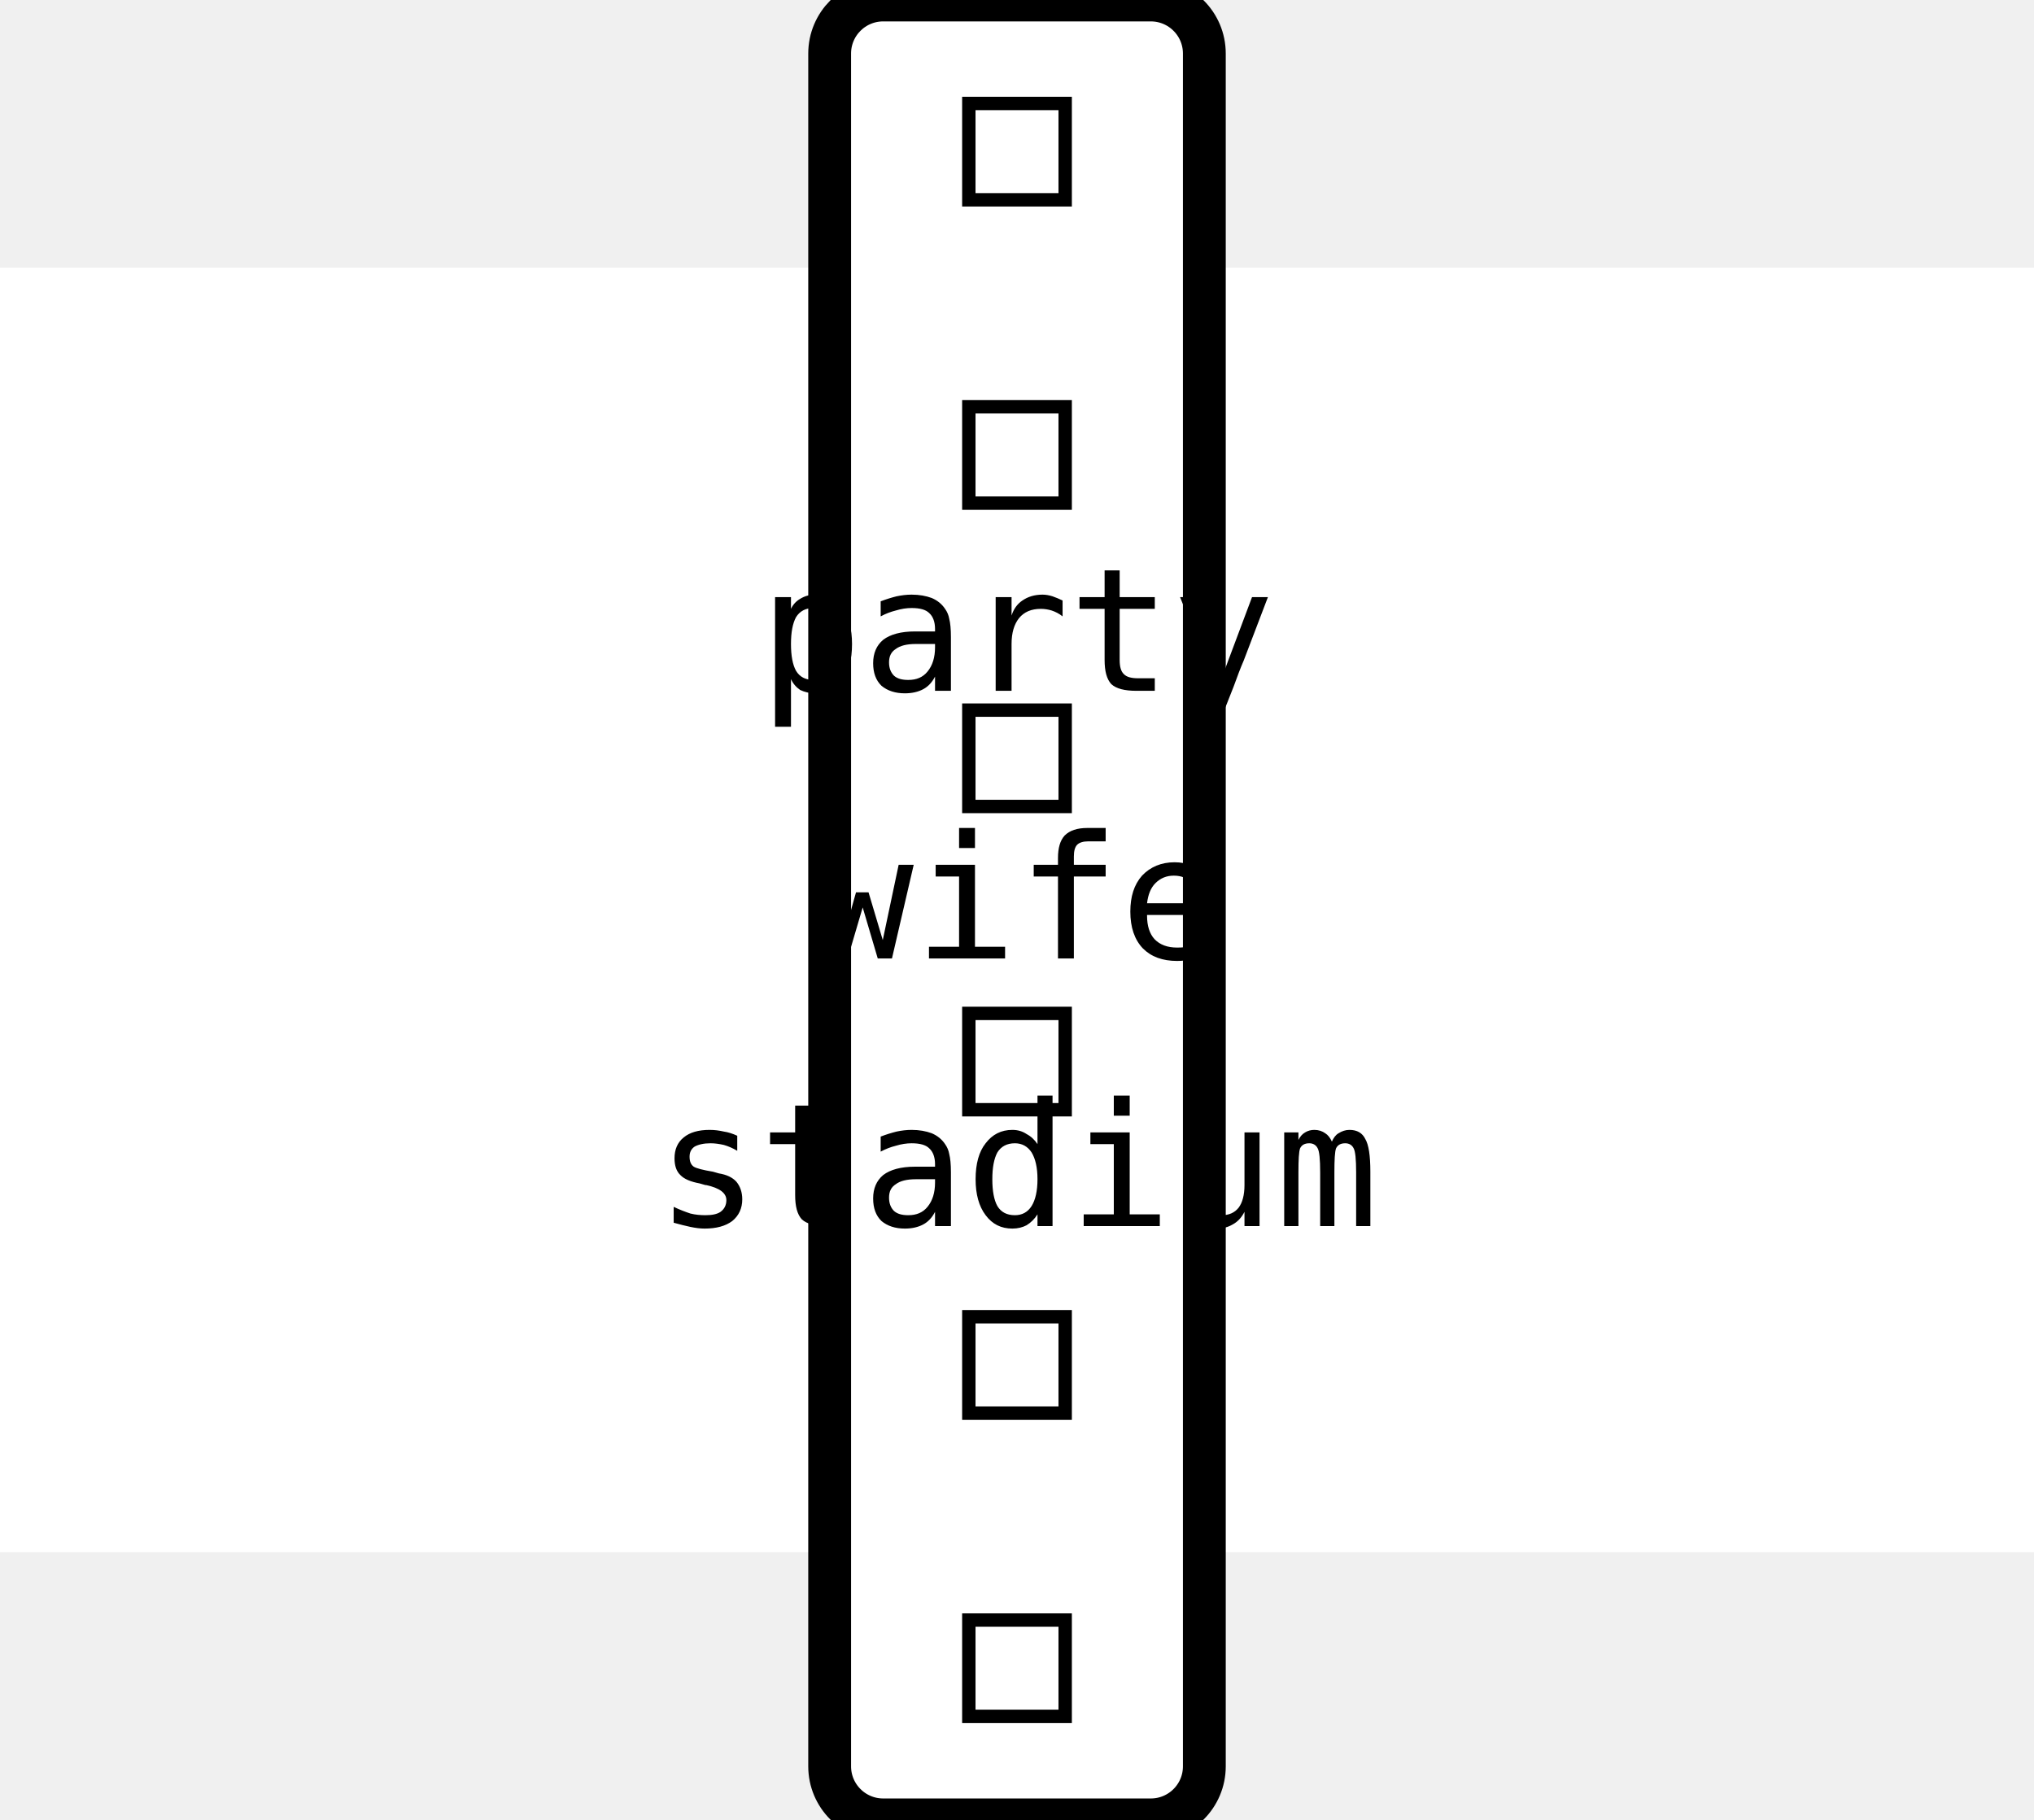
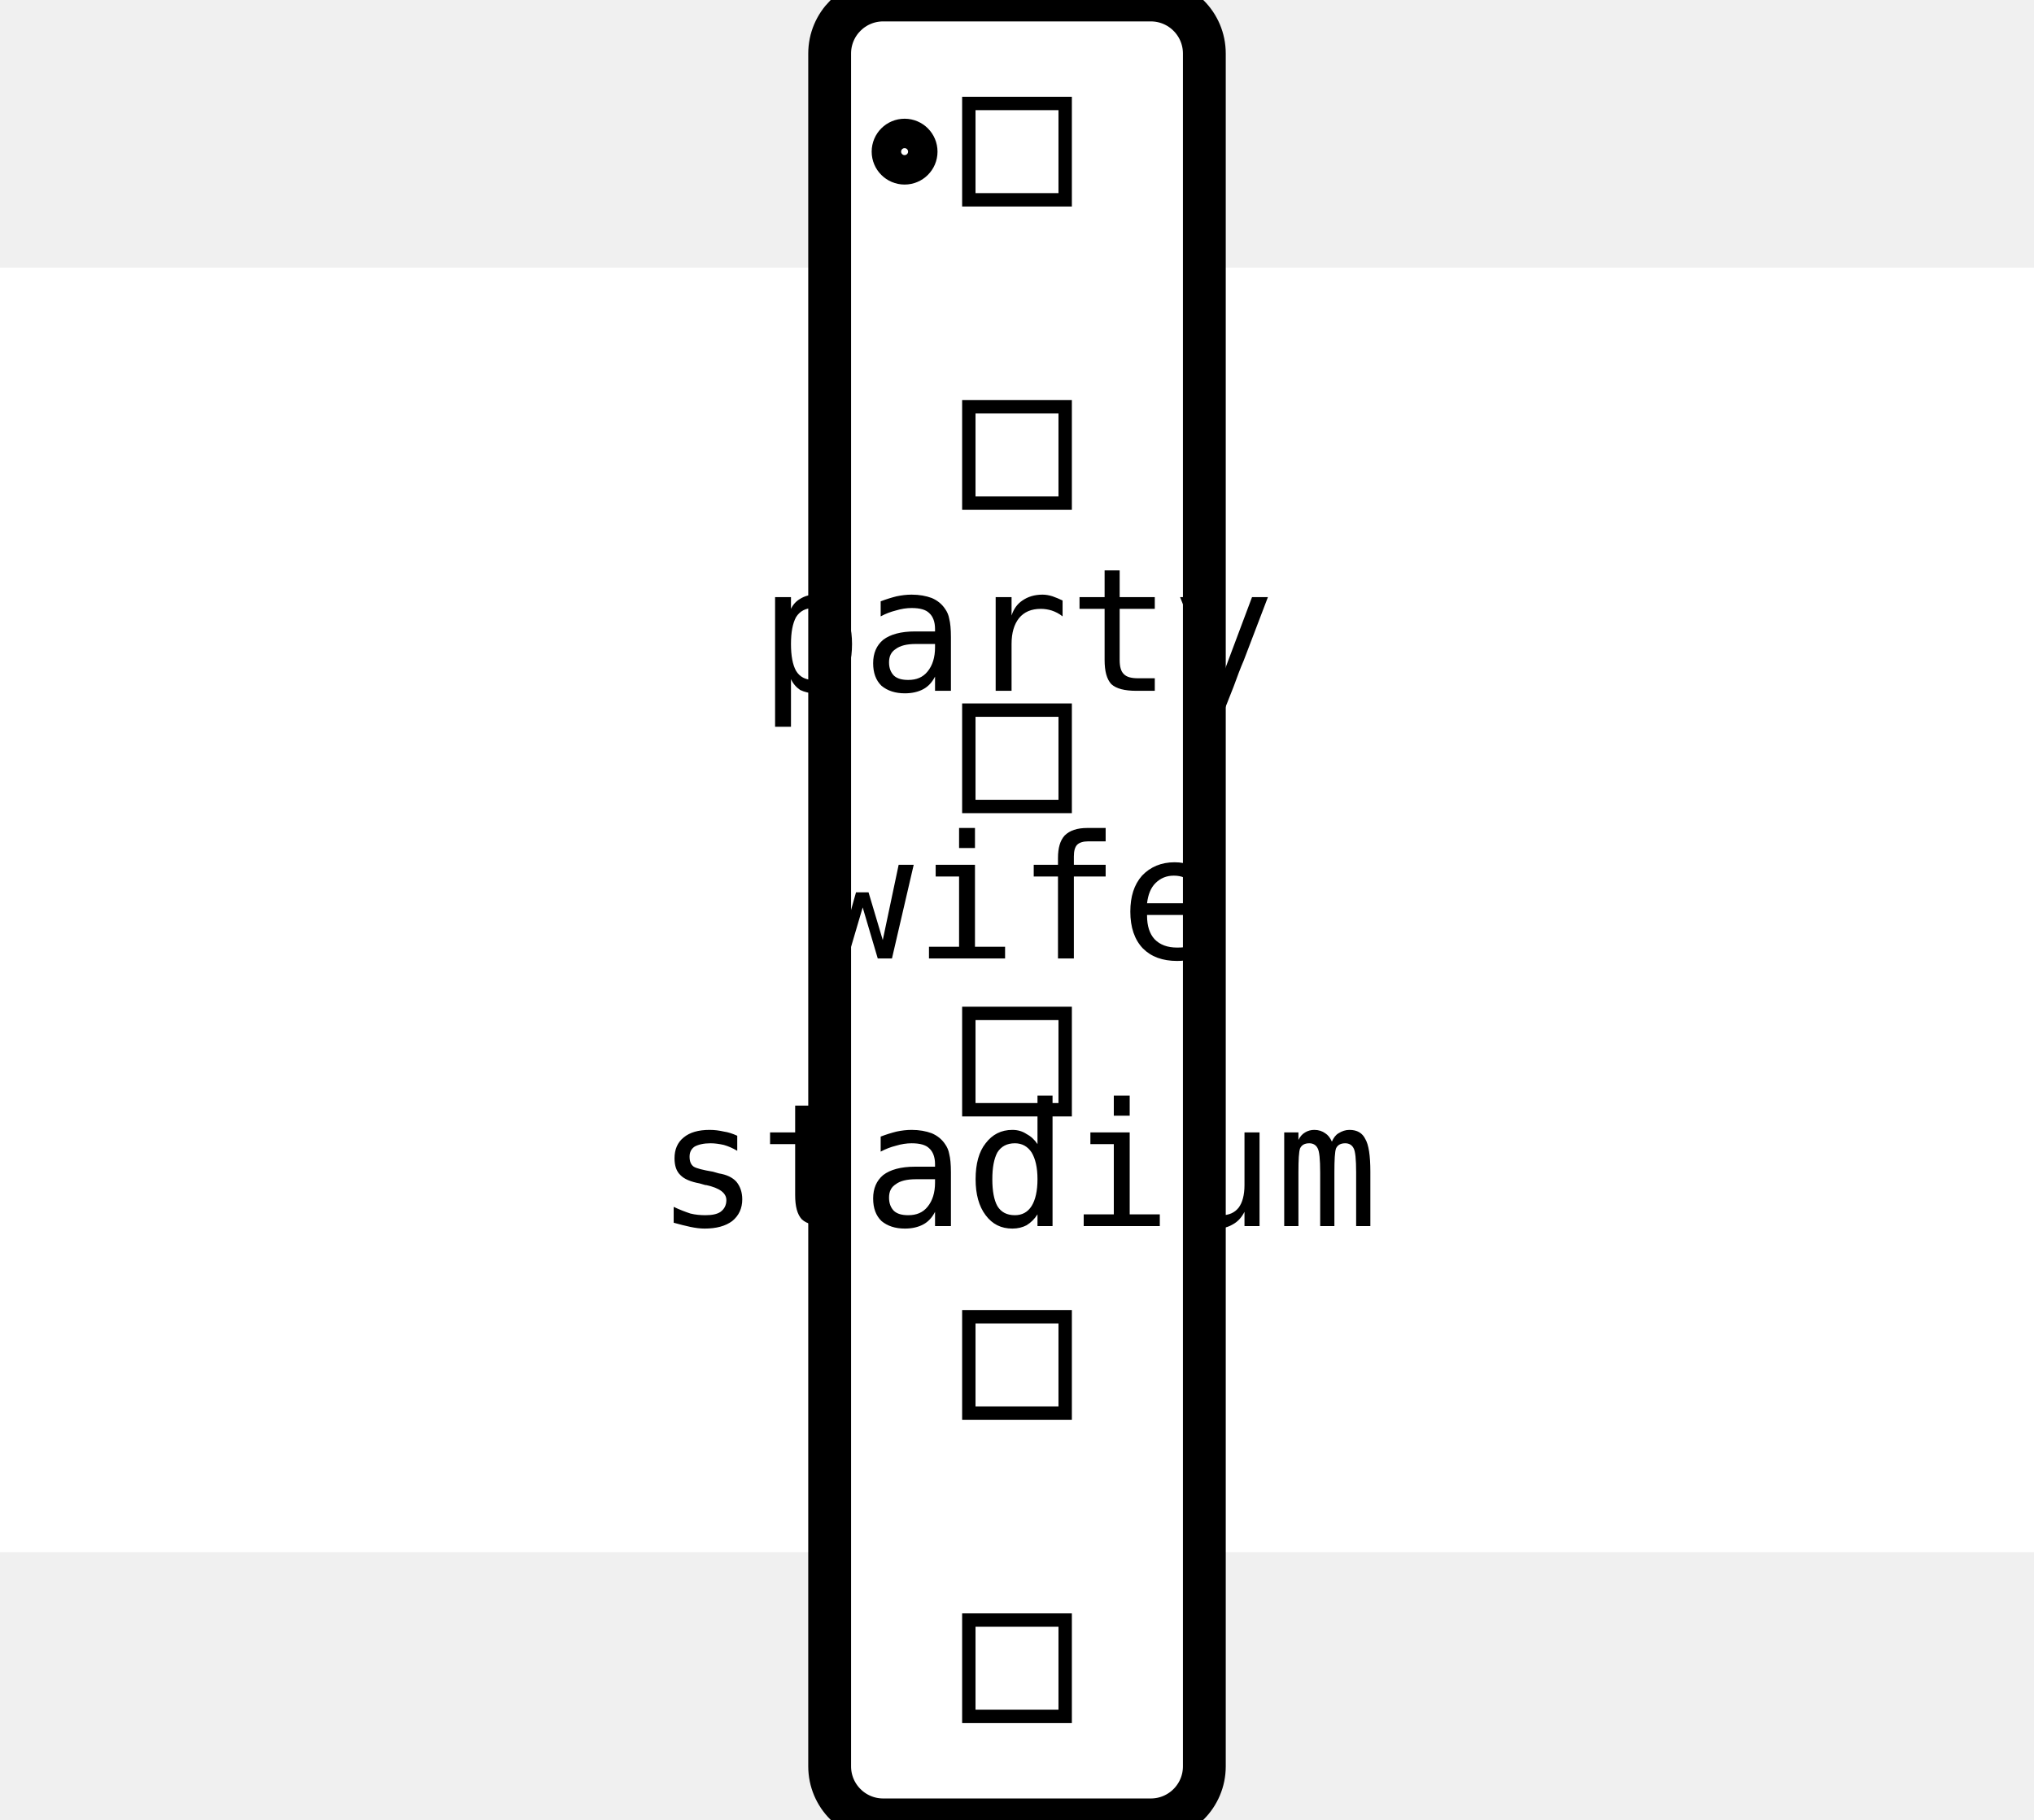
<svg xmlns="http://www.w3.org/2000/svg" width="38mm" height="34mm" viewBox="0 0 38 34">
  <rect x="0" y="5" width="38" height="24" fill="#FFFFFF" stroke="none" />
  <rect x="15.5" y="0" width="7" height="34" rx="1" ry="1" fill="#FFFFFF" stroke="#000000" stroke-width="0.8" />
  <rect x="18.1" y="1.933" width="1.8" height="1.8" fill="#FFFFFF" stroke="#000000" stroke-width="0.25" />
  <rect x="18.1" y="7.6" width="1.8" height="1.8" fill="#FFFFFF" stroke="#000000" stroke-width="0.25" />
  <rect x="18.1" y="13.267" width="1.8" height="1.8" fill="#FFFFFF" stroke="#000000" stroke-width="0.25" />
  <rect x="18.1" y="18.933" width="1.8" height="1.8" fill="#FFFFFF" stroke="#000000" stroke-width="0.25" />
  <rect x="18.1" y="24.6" width="1.8" height="1.8" fill="#FFFFFF" stroke="#000000" stroke-width="0.25" />
  <rect x="18.1" y="30.267" width="1.8" height="1.8" fill="#FFFFFF" stroke="#000000" stroke-width="0.25" />
+   <circle cx="16.9" cy="2.833" r="0.34" fill="#FFFFFF" stroke="#000000" stroke-width="0.55" />
  <text x="19" y="12" font-family="Consolas, monospace" font-size="3.2" text-anchor="middle" dominant-baseline="middle" fill="#000000">party</text>
  <text x="19" y="17" font-family="Consolas, monospace" font-size="3.2" text-anchor="middle" dominant-baseline="middle" fill="#000000">wife</text>
  <text x="19" y="22" font-family="Consolas, monospace" font-size="3.2" text-anchor="middle" dominant-baseline="middle" fill="#000000">stadium</text>
</svg>
